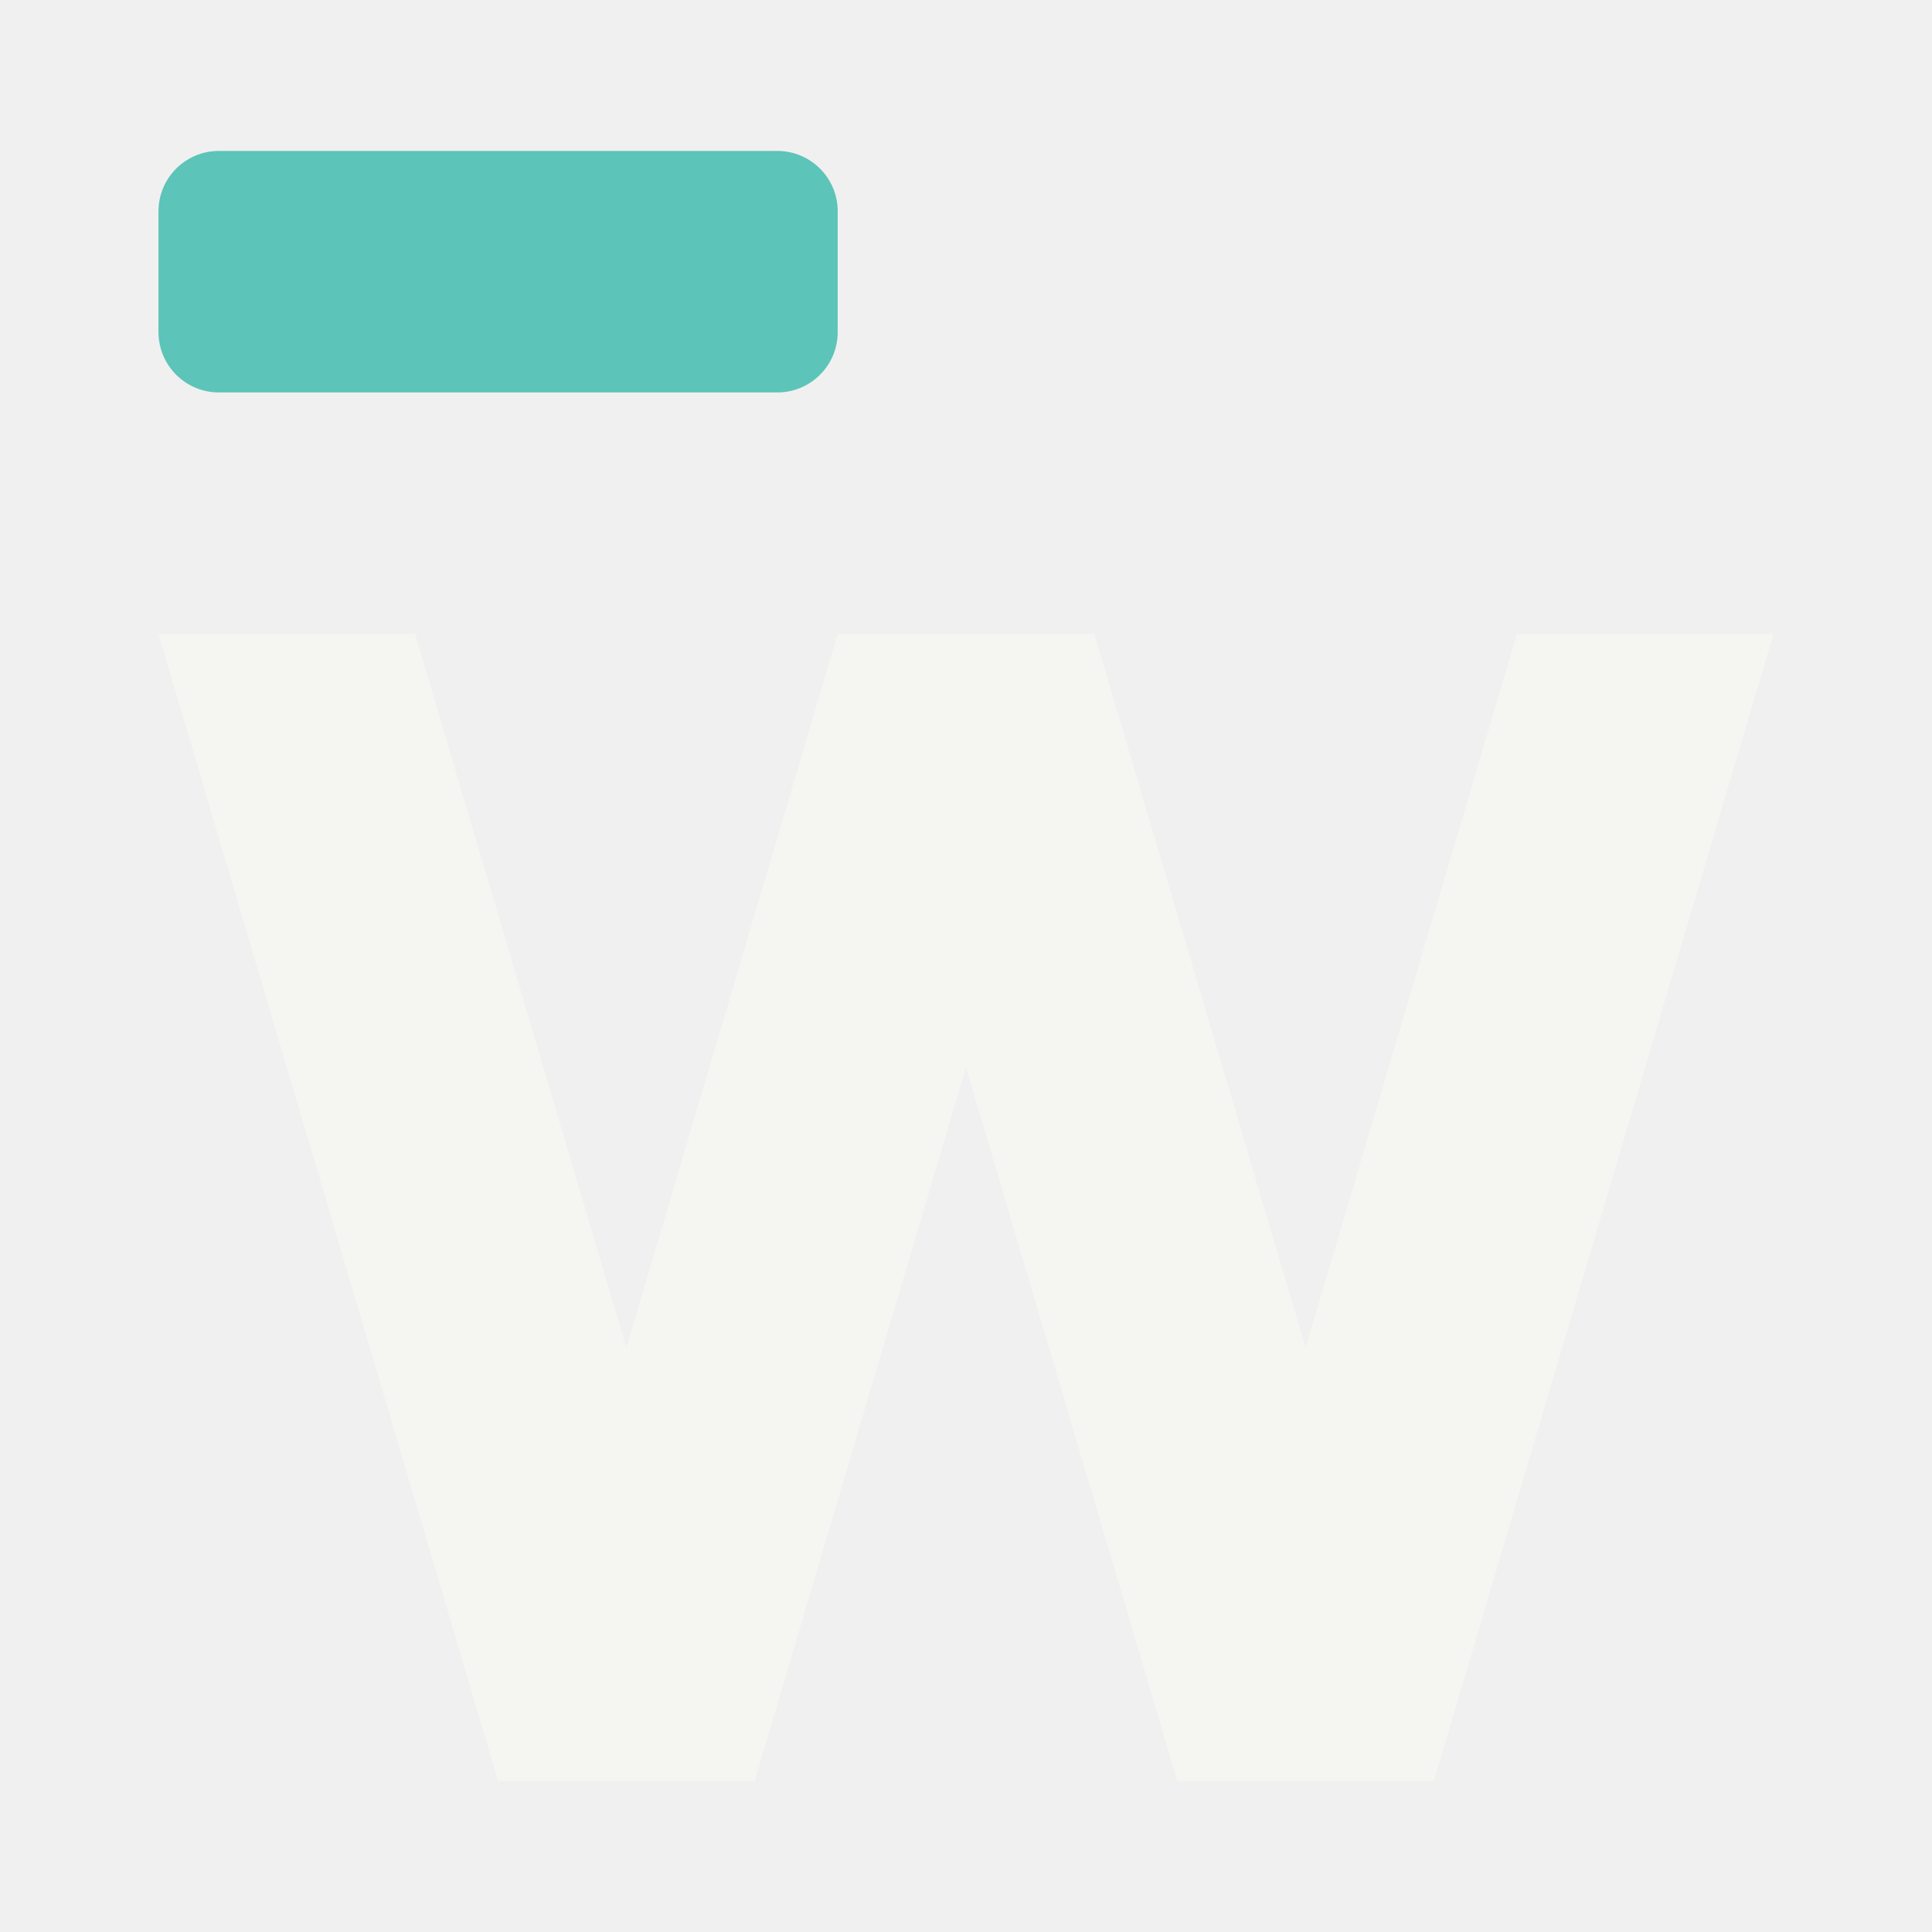
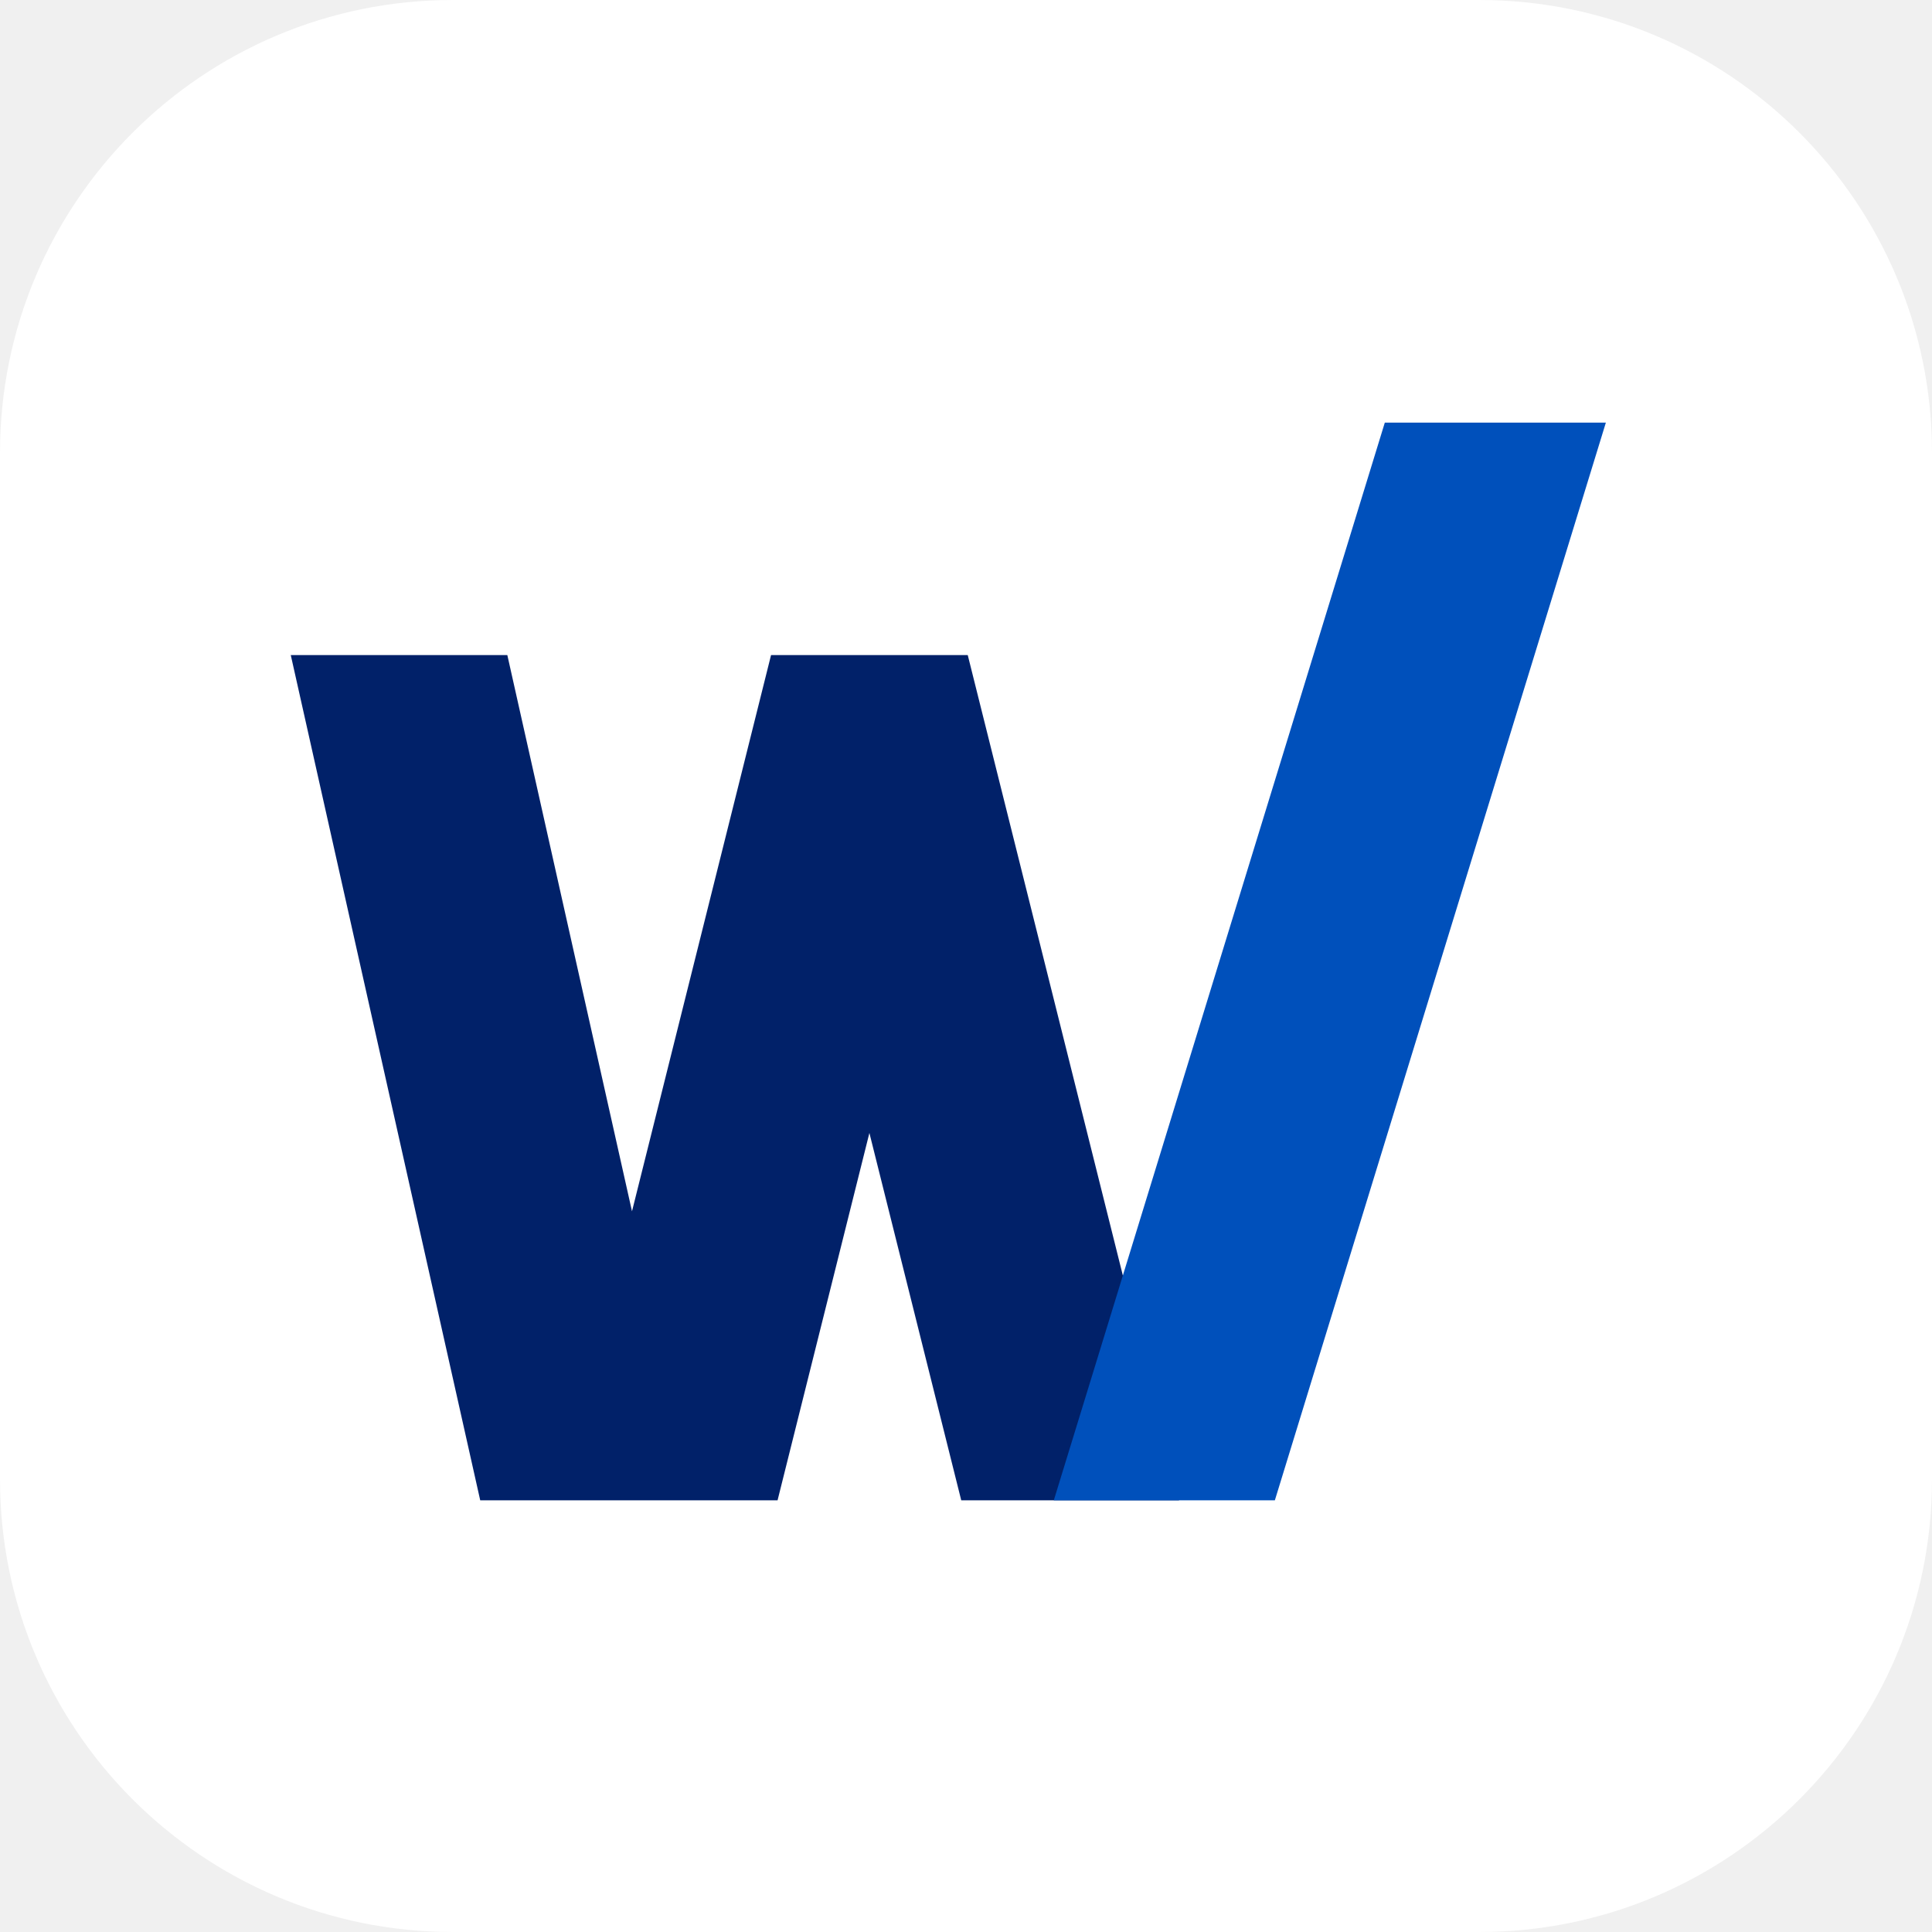
- <svg xmlns="http://www.w3.org/2000/svg" viewBox="0 0 64 64" width="64" height="64">
-   <g fill="#5cc4b8">
-     <rect x="5.25" y="5" width="22.5" height="8" rx="2" />
+ <svg xmlns="http://www.w3.org/2000/svg" viewBox="0 0 64.00 64" role="img" aria-label="WorkProof mark">
+   <rect width="64" height="64" rx="15" fill="#FFFFFF" />
+   <g transform="translate(9.2 13.3) scale(0.7)">
+     <clipPath id="wb4">
+       <rect x="-4" y="12" width="72" height="40" />
+     </clipPath>
+     <clipPath id="wt4">
+       <rect x="-4" y="1" width="72" height="51" />
+     </clipPath>
+     <g clip-path="url(#wb4)">
+       <path d="M3.5,2 L16.5,60 L28,14 L39.5,60" fill="none" stroke="#012169" stroke-width="10" stroke-linecap="butt" stroke-linejoin="miter" stroke-miterlimit="10" />
+     </g>
+     <g clip-path="url(#wt4)">
+       <path d="M39.5,60 L61,-10" fill="none" stroke="#0050bb" stroke-width="10" stroke-linecap="butt" stroke-linejoin="miter" />
+     </g>
  </g>
-   <path fill="#f5f5f2" d="M5.25 21L13.75 21L25 59L16.5 59ZM27.75 21L36.25 21L25 59L16.5 59ZM27.75 21L36.25 21L47.5 59L39 59ZM50.25 21L58.75 21L47.5 59L39 59Z" />
</svg>
